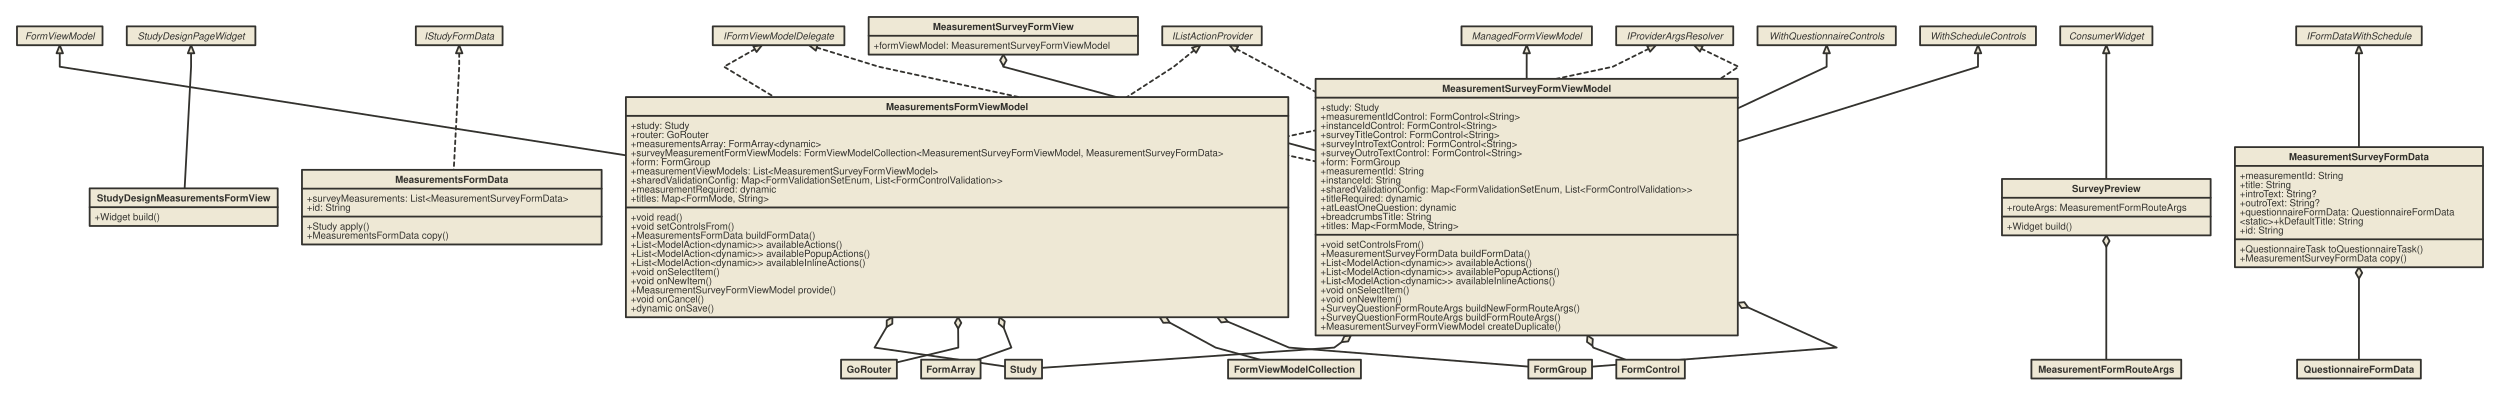
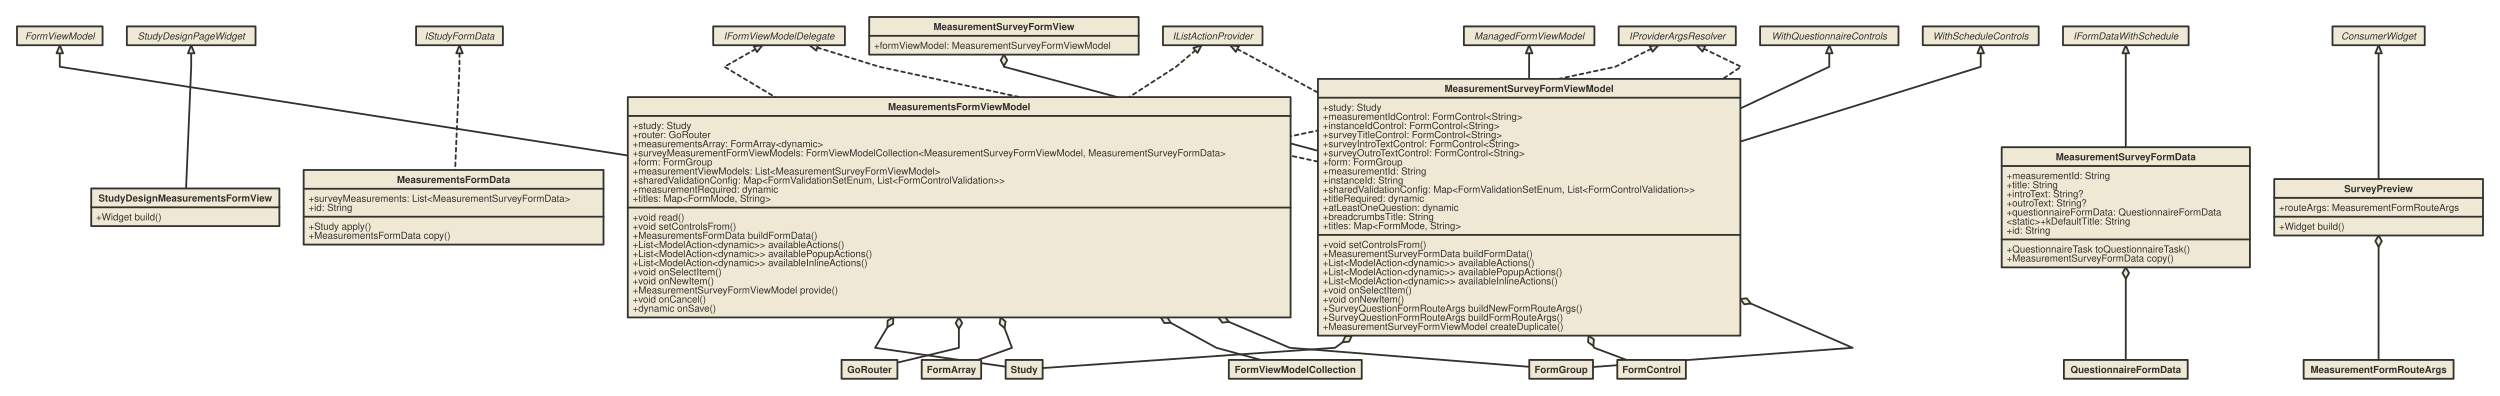
- <svg xmlns="http://www.w3.org/2000/svg" version="1.1" baseProfile="full" width="4121.3" height="652.0" viewbox="0 0 4121.25 652">
+ <svg xmlns="http://www.w3.org/2000/svg" version="1.1" baseProfile="full" width="4118.8" height="652.0" viewbox="0 0 4118.75 652">
  <g stroke-width="1.0" text-align="left" font="12pt Helvetica, Arial, sans-serif" font-size="12pt" font-family="Helvetica" font-weight="bold" font-style="normal">
    <g font-family="Helvetica" font-size="12pt" font-weight="bold" font-style="normal" stroke-width="3.0" stroke-linejoin="round" stroke-linecap="round" stroke="#33322E">
      <g stroke="transparent" fill="transparent">
-         <rect x="0.0" y="0.0" height="652.0" width="4121.3" stroke="none" />
+         <rect x="0.0" y="0.0" height="652.0" width="4118.8" stroke="none" />
      </g>
      <g transform="translate(8, 8)" fill="#33322E">
        <g transform="translate(20, 20)" fill="#eee8d5" font-family="Helvetica" font-size="12pt" font-weight="normal" font-style="normal">
-           <path d="M1433.7 511.1 L1413.75 545 L1628.75 576.09 L1628.8 576.1 " fill="none" />
-           <g fill="#eee8d5">
-             <path d="M1443.0 505.7 L1433.7 511.1 L1433.8 500.3 L1443.1 495.0 Z" />
-           </g>
-           <path d="M1551.5 513.7 L1551.75 545 L1450.5 569.41 L1450.5 569.4 " fill="none" />
-           <g fill="#eee8d5">
-             <path d="M1556.7 504.3 L1551.5 513.7 L1546.1 504.4 L1551.3 495.0 Z" />
-           </g>
-           <path d="M1626.7 512.4 L1639.25 545 L1583.053 565 L1583.1 565.0 " fill="none" />
-           <g fill="#eee8d5">
-             <path d="M1628.3 501.8 L1626.7 512.4 L1618.3 505.6 L1619.9 495.0 Z" />
-           </g>
-           <path d="M1900.3 503.9 L1976 545 L2049.239 565 L2049.2 565.0 " fill="none" />
-           <g fill="#eee8d5">
-             <path d="M1894.7 494.8 L1900.3 503.9 L1889.6 504.1 L1883.9 495.0 Z" />
-           </g>
-           <path d="M1996.0 502.3 L2097 545 L2491.5 576.331 L2491.5 576.3 " fill="none" />
-           <g fill="#eee8d5">
-             <path d="M1989.5 493.7 L1996.0 502.3 L1985.3 503.5 L1978.8 495.0 Z" />
-           </g>
-           <path d="M70.5 59.8 L70.5 82 L1003.75 228.052 L1003.8 228.1 " fill="none" />
+           <path d="M1434.1 511.0 L1413.75 545 L1628.75 576.09 L1628.8 576.1 " fill="none" />
+           <g fill="#eee8d5">
+             <path d="M1443.4 505.7 L1434.1 511.0 L1434.3 500.3 L1443.7 495.0 Z" />
+           </g>
+           <path d="M1551.8 513.7 L1551.75 545 L1450.5 569.41 L1450.5 569.4 " fill="none" />
+           <g fill="#eee8d5">
+             <path d="M1557.2 504.3 L1551.8 513.7 L1546.5 504.3 L1551.9 495.0 Z" />
+           </g>
+           <path d="M1627.0 512.5 L1639.25 545 L1583.053 565 L1583.1 565.0 " fill="none" />
+           <g fill="#eee8d5">
+             <path d="M1628.7 501.9 L1627.0 512.5 L1618.8 505.6 L1620.5 495.0 Z" />
+           </g>
+           <path d="M1900.9 503.9 L1976 545 L2049.239 565 L2049.2 565.0 " fill="none" />
+           <g fill="#eee8d5">
+             <path d="M1895.2 494.8 L1900.9 503.9 L1890.1 504.2 L1884.5 495.0 Z" />
+           </g>
+           <path d="M1996.5 502.3 L2097 545 L2491.5 576.331 L2491.5 576.3 " fill="none" />
+           <g fill="#eee8d5">
+             <path d="M1990.0 493.7 L1996.5 502.3 L1985.8 503.6 L1979.3 495.0 Z" />
+           </g>
+           <path d="M70.5 59.8 L70.5 82 L1006.25 228.196 L1006.3 228.2 " fill="none" />
          <path d="M75.8 59.8 L70.5 59.8 L65.2 59.8 L70.5 46.5 Z" />
          <g stroke-dasharray="6 6">
-             <path d="M1216.5 53.1 L1165.5 82 L1248.491 132 L1248.5 132.0 " fill="none" />
+             <path d="M1216.5 53.1 L1165.5 82 L1249.031 132 L1249.0 132.0 " fill="none" />
          </g>
          <path d="M1219.2 57.7 L1216.5 53.1 L1213.9 48.4 L1228.1 46.5 Z" />
          <g stroke-dasharray="6 6">
-             <path d="M1940.5 54.9 L1907 82 L1829.84 132 L1829.8 132.0 " fill="none" />
-           </g>
-           <path d="M1943.8 59.0 L1940.5 54.9 L1937.1 50.7 L1950.9 46.5 Z" />
-           <g stroke-dasharray="6 6">
-             <path d="M2689.8 52.5 L2630.75 82 L2095.75 196.572 L2095.8 196.6 " fill="none" />
-           </g>
-           <path d="M2692.2 57.2 L2689.8 52.5 L2687.4 47.7 L2701.8 46.5 Z" />
-           <path d="M287.0 59.8 L287 82 L276.39 282.5 L276.4 282.5 " fill="none" />
+             <path d="M1941.4 55.1 L1909.5 82 L1832.34 132 L1832.3 132.0 " fill="none" />
+           </g>
+           <path d="M1944.9 59.2 L1941.4 55.1 L1938.0 51.0 L1951.6 46.5 Z" />
+           <g stroke-dasharray="6 6">
+             <path d="M2692.3 52.5 L2633.25 82 L2098.25 196.572 L2098.3 196.6 " fill="none" />
+           </g>
+           <path d="M2694.7 57.2 L2692.3 52.5 L2689.9 47.7 L2704.3 46.5 Z" />
+           <path d="M287.0 59.8 L287 82 L278.556 282.5 L278.6 282.5 " fill="none" />
          <path d="M292.3 59.8 L287.0 59.8 L281.7 59.8 L287.0 46.5 Z" />
          <g stroke-dasharray="6 6">
-             <path d="M729.0 59.8 L729 82 L720.004 252 L720.0 252.0 " fill="none" />
+             <path d="M729.0 59.8 L729 82 L721.84 252 L721.8 252.0 " fill="none" />
          </g>
          <path d="M734.3 59.8 L729.0 59.8 L723.7 59.8 L729.0 46.5 Z" />
-           <path d="M1626.0 80.7 L1626 82 L2140.75 220.122 L2140.8 220.1 " fill="none" />
+           <path d="M1626.0 80.7 L1626 82 L2143.25 220.392 L2143.3 220.4 " fill="none" />
          <g fill="#eee8d5">
            <path d="M1631.3 71.3 L1626.0 80.7 L1620.7 71.3 L1626.0 62.0 Z" />
          </g>
-           <path d="M2183.8 536.0 L2171.5 545 L1689.75 578.386 L1689.8 578.4 " fill="none" />
-           <g fill="#eee8d5">
-             <path d="M2194.5 534.8 L2183.8 536.0 L2188.2 526.2 L2198.9 525.0 Z" />
-           </g>
-           <path d="M2597.0 541.9 L2598.5 545 L2651.739 565 L2651.7 565.0 " fill="none" />
-           <g fill="#eee8d5">
-             <path d="M2597.8 531.1 L2597.0 541.9 L2588.2 535.7 L2589.0 525.0 Z" />
-           </g>
-           <path d="M2853.8 478.9 L2999.75 545 L2596.5 576.411 L2596.5 576.4 " fill="none" />
-           <g fill="#eee8d5">
-             <path d="M2847.5 470.1 L2853.8 478.9 L2843.1 479.9 L2836.8 471.2 Z" />
-           </g>
-           <path d="M2488.8 59.8 L2488.75 82 L2488.75 102 L2488.8 102.0 " fill="none" />
-           <path d="M2494.1 59.8 L2488.8 59.8 L2483.4 59.8 L2488.8 46.5 Z" />
-           <path d="M2983.3 59.8 L2983.25 82 L2836.75 150.584 L2836.8 150.6 " fill="none" />
-           <path d="M2988.6 59.8 L2983.3 59.8 L2977.9 59.8 L2983.3 46.5 Z" />
-           <path d="M3232.8 59.8 L3232.75 82 L2836.75 205.218 L2836.8 205.2 " fill="none" />
-           <path d="M3238.1 59.8 L3232.8 59.8 L3227.4 59.8 L3232.8 46.5 Z" />
-           <g stroke-dasharray="6 6">
-             <path d="M1318.5 50.4 L1420.75 82 L2140.75 238.067 L2140.8 238.1 " fill="none" />
+           <path d="M3474.3 431.2 L3474.25 545 L3474.25 565 L3474.3 565.0 " fill="none" />
+           <g fill="#eee8d5">
+             <path d="M3479.6 421.8 L3474.3 431.2 L3468.9 421.8 L3474.3 412.5 Z" />
+           </g>
+           <path d="M3474.3 59.8 L3474.25 82 L3474.25 214.5 L3474.3 214.5 " fill="none" />
+           <path d="M3479.6 59.8 L3474.3 59.8 L3468.9 59.8 L3474.3 46.5 Z" />
+           <path d="M2184.0 535.9 L2171.5 545 L1689.75 578.386 L1689.8 578.4 " fill="none" />
+           <g fill="#eee8d5">
+             <path d="M2194.7 534.8 L2184.0 535.9 L2188.4 526.2 L2199.1 525.0 Z" />
+           </g>
+           <path d="M2597.1 541.9 L2598.5 545 L2651.739 565 L2651.7 565.0 " fill="none" />
+           <g fill="#eee8d5">
+             <path d="M2598.0 531.2 L2597.1 541.9 L2588.3 535.7 L2589.2 525.0 Z" />
+           </g>
+           <path d="M2856.4 472.1 L3024.25 545 L2596.5 576.619 L2596.5 576.6 " fill="none" />
+           <g fill="#eee8d5">
+             <path d="M2849.9 463.5 L2856.4 472.1 L2845.7 473.3 L2839.3 464.6 Z" />
+           </g>
+           <path d="M2491.3 59.8 L2491.25 82 L2491.25 102 L2491.3 102.0 " fill="none" />
+           <path d="M2496.6 59.8 L2491.3 59.8 L2485.9 59.8 L2491.3 46.5 Z" />
+           <path d="M2985.8 59.8 L2985.75 82 L2839.25 150.584 L2839.3 150.6 " fill="none" />
+           <path d="M2991.1 59.8 L2985.8 59.8 L2980.4 59.8 L2985.8 46.5 Z" />
+           <path d="M3235.3 59.8 L3235.25 82 L2839.25 205.218 L2839.3 205.2 " fill="none" />
+           <path d="M3240.6 59.8 L3235.3 59.8 L3229.9 59.8 L3235.3 46.5 Z" />
+           <g stroke-dasharray="6 6">
+             <path d="M1318.5 50.4 L1420.75 82 L2143.25 238.244 L2143.3 238.2 " fill="none" />
          </g>
          <path d="M1320.0 45.3 L1318.5 50.4 L1316.9 55.5 L1305.7 46.5 Z" />
          <g stroke-dasharray="6 6">
-             <path d="M2010.5 52.8 L2064.75 82 L2140.75 123.495 L2140.8 123.5 " fill="none" />
+             <path d="M2010.5 52.8 L2064.75 82 L2143.25 124.609 L2143.3 124.6 " fill="none" />
          </g>
          <path d="M2013.1 48.1 L2010.5 52.8 L2008.0 57.5 L1998.8 46.5 Z" />
          <g stroke-dasharray="6 6">
-             <path d="M2776.7 52.3 L2838 82 L2807.827 102 L2807.8 102.0 " fill="none" />
-           </g>
-           <path d="M2779.1 47.5 L2776.7 52.3 L2774.4 57.1 L2764.7 46.5 Z" />
-           <path d="M3444.3 378.7 L3444.25 545 L3444.25 565 L3444.3 565.0 " fill="none" />
-           <g fill="#eee8d5">
-             <path d="M3449.6 369.3 L3444.3 378.7 L3438.9 369.3 L3444.3 360.0 Z" />
-           </g>
-           <path d="M3444.3 59.8 L3444.25 82 L3444.25 267 L3444.3 267.0 " fill="none" />
-           <path d="M3449.6 59.8 L3444.3 59.8 L3438.9 59.8 L3444.3 46.5 Z" />
-           <path d="M3860.8 431.2 L3860.75 545 L3860.75 565 L3860.8 565.0 " fill="none" />
-           <g fill="#eee8d5">
-             <path d="M3866.1 421.8 L3860.8 431.2 L3855.4 421.8 L3860.8 412.5 Z" />
-           </g>
-           <path d="M3860.8 59.8 L3860.75 82 L3860.75 214.5 L3860.8 214.5 " fill="none" />
-           <path d="M3866.1 59.8 L3860.8 59.8 L3855.4 59.8 L3860.8 46.5 Z" />
+             <path d="M2779.2 52.3 L2840.5 82 L2810.327 102 L2810.3 102.0 " fill="none" />
+           </g>
+           <path d="M2781.6 47.5 L2779.2 52.3 L2776.9 57.1 L2767.2 46.5 Z" />
+           <path d="M3890.8 378.7 L3890.75 545 L3890.75 565 L3890.8 565.0 " fill="none" />
+           <g fill="#eee8d5">
+             <path d="M3896.1 369.3 L3890.8 378.7 L3885.4 369.3 L3890.8 360.0 Z" />
+           </g>
+           <path d="M3890.8 59.8 L3890.75 82 L3890.75 267 L3890.8 267.0 " fill="none" />
+           <path d="M3896.1 59.8 L3890.8 59.8 L3885.4 59.8 L3890.8 46.5 Z" />
          <g data-name="MeasurementsFormViewModel">
            <g fill="#eee8d5" stroke="#33322E" data-name="MeasurementsFormViewModel">
-               <rect x="1003.8" y="132.0" height="363.0" width="1092.0" data-name="MeasurementsFormViewModel" />
-               <path d="M1003.8 163.0 L2095.8 163.0" fill="none" data-name="MeasurementsFormViewModel" />
-               <path d="M1003.8 314.0 L2095.8 314.0" fill="none" data-name="MeasurementsFormViewModel" />
-             </g>
-             <g transform="translate(1003.75, 132)" font-family="Helvetica" font-size="12pt" font-weight="bold" font-style="normal" data-name="MeasurementsFormViewModel">
+               <rect x="1006.3" y="132.0" height="363.0" width="1092.0" data-name="MeasurementsFormViewModel" />
+               <path d="M1006.3 163.0 L2098.3 163.0" fill="none" data-name="MeasurementsFormViewModel" />
+               <path d="M1006.3 314.0 L2098.3 314.0" fill="none" data-name="MeasurementsFormViewModel" />
+             </g>
+             <g transform="translate(1006.25, 132)" font-family="Helvetica" font-size="12pt" font-weight="bold" font-style="normal" data-name="MeasurementsFormViewModel">
              <g transform="translate(8, 8)" fill="#33322E" text-align="center" data-name="MeasurementsFormViewModel">
                <text x="538.0" y="13.5" stroke="none" text-anchor="middle" data-name="MeasurementsFormViewModel">MeasurementsFormViewModel</text>
              </g>
            </g>
-             <g transform="translate(1003.75, 163)" font-family="Helvetica" font-size="12pt" font-weight="normal" font-style="normal" data-name="MeasurementsFormViewModel">
+             <g transform="translate(1006.25, 163)" font-family="Helvetica" font-size="12pt" font-weight="normal" font-style="normal" data-name="MeasurementsFormViewModel">
              <g transform="translate(8, 8)" fill="#33322E" text-align="left" data-name="MeasurementsFormViewModel">
                <text x="0.0" y="13.5" stroke="none" data-name="MeasurementsFormViewModel">+study: Study</text>
                <text x="0.0" y="28.5" stroke="none" data-name="MeasurementsFormViewModel">+router: GoRouter</text>
                <text x="0.0" y="43.5" stroke="none" data-name="MeasurementsFormViewModel">+measurementsArray: FormArray&lt;dynamic&gt;</text>
                <text x="0.0" y="58.5" stroke="none" data-name="MeasurementsFormViewModel">+surveyMeasurementFormViewModels: FormViewModelCollection&lt;MeasurementSurveyFormViewModel, MeasurementSurveyFormData&gt;</text>
                <text x="0.0" y="73.5" stroke="none" data-name="MeasurementsFormViewModel">+form: FormGroup</text>
                <text x="0.0" y="88.5" stroke="none" data-name="MeasurementsFormViewModel">+measurementViewModels: List&lt;MeasurementSurveyFormViewModel&gt;</text>
                <text x="0.0" y="103.5" stroke="none" data-name="MeasurementsFormViewModel">+sharedValidationConfig: Map&lt;FormValidationSetEnum, List&lt;FormControlValidation&gt;&gt;</text>
                <text x="0.0" y="118.5" stroke="none" data-name="MeasurementsFormViewModel">+measurementRequired: dynamic</text>
                <text x="0.0" y="133.5" stroke="none" data-name="MeasurementsFormViewModel">+titles: Map&lt;FormMode, String&gt;</text>
              </g>
            </g>
-             <g transform="translate(1003.75, 314)" font-family="Helvetica" font-size="12pt" font-weight="normal" font-style="normal" data-name="MeasurementsFormViewModel">
+             <g transform="translate(1006.25, 314)" font-family="Helvetica" font-size="12pt" font-weight="normal" font-style="normal" data-name="MeasurementsFormViewModel">
              <g transform="translate(8, 8)" fill="#33322E" text-align="left" data-name="MeasurementsFormViewModel">
                <text x="0.0" y="13.5" stroke="none" data-name="MeasurementsFormViewModel">+void read()</text>
                <text x="0.0" y="28.5" stroke="none" data-name="MeasurementsFormViewModel">+void setControlsFrom()</text>
                <text x="0.0" y="43.5" stroke="none" data-name="MeasurementsFormViewModel">+MeasurementsFormData buildFormData()</text>
                <text x="0.0" y="58.5" stroke="none" data-name="MeasurementsFormViewModel">+List&lt;ModelAction&lt;dynamic&gt;&gt; availableActions()</text>
                <text x="0.0" y="73.5" stroke="none" data-name="MeasurementsFormViewModel">+List&lt;ModelAction&lt;dynamic&gt;&gt; availablePopupActions()</text>
                <text x="0.0" y="88.5" stroke="none" data-name="MeasurementsFormViewModel">+List&lt;ModelAction&lt;dynamic&gt;&gt; availableInlineActions()</text>
                <text x="0.0" y="103.5" stroke="none" data-name="MeasurementsFormViewModel">+void onSelectItem()</text>
                <text x="0.0" y="118.5" stroke="none" data-name="MeasurementsFormViewModel">+void onNewItem()</text>
                <text x="0.0" y="133.5" stroke="none" data-name="MeasurementsFormViewModel">+MeasurementSurveyFormViewModel provide()</text>
                <text x="0.0" y="148.5" stroke="none" data-name="MeasurementsFormViewModel">+void onCancel()</text>
                <text x="0.0" y="163.5" stroke="none" data-name="MeasurementsFormViewModel">+dynamic onSave()</text>
              </g>
            </g>
          </g>
          <g data-name="Study">
            <g fill="#eee8d5" stroke="#33322E" data-name="Study">
              <rect x="1628.8" y="565.0" height="31.0" width="61.0" data-name="Study" />
            </g>
            <g transform="translate(1628.75, 565)" font-family="Helvetica" font-size="12pt" font-weight="bold" font-style="normal" data-name="Study">
              <g transform="translate(8, 8)" fill="#33322E" text-align="center" data-name="Study">
                <text x="22.5" y="13.5" stroke="none" text-anchor="middle" data-name="Study">Study</text>
              </g>
            </g>
          </g>
          <g data-name="GoRouter">
            <g fill="#eee8d5" stroke="#33322E" data-name="GoRouter">
              <rect x="1358.5" y="565.0" height="31.0" width="92.0" data-name="GoRouter" />
            </g>
            <g transform="translate(1358.5, 565)" font-family="Helvetica" font-size="12pt" font-weight="bold" font-style="normal" data-name="GoRouter">
              <g transform="translate(8, 8)" fill="#33322E" text-align="center" data-name="GoRouter">
                <text x="38.0" y="13.5" stroke="none" text-anchor="middle" data-name="GoRouter">GoRouter</text>
              </g>
            </g>
          </g>
          <g data-name="FormArray">
            <g fill="#eee8d5" stroke="#33322E" data-name="FormArray">
              <rect x="1490.5" y="565.0" height="31.0" width="98.0" data-name="FormArray" />
            </g>
            <g transform="translate(1490.5, 565)" font-family="Helvetica" font-size="12pt" font-weight="bold" font-style="normal" data-name="FormArray">
              <g transform="translate(8, 8)" fill="#33322E" text-align="center" data-name="FormArray">
                <text x="41.0" y="13.5" stroke="none" text-anchor="middle" data-name="FormArray">FormArray</text>
              </g>
            </g>
          </g>
          <g data-name="FormViewModelCollection">
            <g fill="#eee8d5" stroke="#33322E" data-name="FormViewModelCollection">
              <rect x="1996.5" y="565.0" height="31.0" width="219.0" data-name="FormViewModelCollection" />
            </g>
            <g transform="translate(1996.5, 565)" font-family="Helvetica" font-size="12pt" font-weight="bold" font-style="normal" data-name="FormViewModelCollection">
              <g transform="translate(8, 8)" fill="#33322E" text-align="center" data-name="FormViewModelCollection">
                <text x="101.5" y="13.5" stroke="none" text-anchor="middle" data-name="FormViewModelCollection">FormViewModelCollection</text>
              </g>
            </g>
          </g>
          <g data-name="FormGroup">
            <g fill="#eee8d5" stroke="#33322E" data-name="FormGroup">
              <rect x="2491.5" y="565.0" height="31.0" width="105.0" data-name="FormGroup" />
            </g>
            <g transform="translate(2491.5, 565)" font-family="Helvetica" font-size="12pt" font-weight="bold" font-style="normal" data-name="FormGroup">
              <g transform="translate(8, 8)" fill="#33322E" text-align="center" data-name="FormGroup">
                <text x="44.5" y="13.5" stroke="none" text-anchor="middle" data-name="FormGroup">FormGroup</text>
              </g>
            </g>
          </g>
          <g data-name="FormViewModel">
            <g fill="#eee8d5" stroke="#33322E" data-name="FormViewModel">
              <rect x="0.0" y="15.5" height="31.0" width="141.0" data-name="FormViewModel" />
            </g>
            <g transform="translate(0, 15.5)" font-family="Helvetica" font-size="12pt" font-weight="normal" font-style="italic" data-name="FormViewModel">
              <g transform="translate(8, 8)" fill="#33322E" text-align="center" data-name="FormViewModel">
                <text x="62.5" y="13.5" stroke="none" text-anchor="middle" data-name="FormViewModel">FormViewModel</text>
              </g>
            </g>
          </g>
          <g data-name="IFormViewModelDelegate">
            <g fill="#eee8d5" stroke="#33322E" data-name="IFormViewModelDelegate">
              <rect x="1147.0" y="15.5" height="31.0" width="217.0" data-name="IFormViewModelDelegate" />
            </g>
            <g transform="translate(1147, 15.5)" font-family="Helvetica" font-size="12pt" font-weight="normal" font-style="italic" data-name="IFormViewModelDelegate">
              <g transform="translate(8, 8)" fill="#33322E" text-align="center" data-name="IFormViewModelDelegate">
                <text x="100.5" y="13.5" stroke="none" text-anchor="middle" data-name="IFormViewModelDelegate">IFormViewModelDelegate</text>
              </g>
            </g>
          </g>
          <g data-name="IListActionProvider">
            <g fill="#eee8d5" stroke="#33322E" data-name="IListActionProvider">
              <rect x="1888.0" y="15.5" height="31.0" width="164.0" data-name="IListActionProvider" />
            </g>
            <g transform="translate(1888, 15.5)" font-family="Helvetica" font-size="12pt" font-weight="normal" font-style="italic" data-name="IListActionProvider">
              <g transform="translate(8, 8)" fill="#33322E" text-align="center" data-name="IListActionProvider">
                <text x="74.0" y="13.5" stroke="none" text-anchor="middle" data-name="IListActionProvider">IListActionProvider</text>
              </g>
            </g>
          </g>
          <g data-name="IProviderArgsResolver">
            <g fill="#eee8d5" stroke="#33322E" data-name="IProviderArgsResolver">
-               <rect x="2636.3" y="15.5" height="31.0" width="193.0" data-name="IProviderArgsResolver" />
-             </g>
-             <g transform="translate(2636.25, 15.5)" font-family="Helvetica" font-size="12pt" font-weight="normal" font-style="italic" data-name="IProviderArgsResolver">
+               <rect x="2638.8" y="15.5" height="31.0" width="193.0" data-name="IProviderArgsResolver" />
+             </g>
+             <g transform="translate(2638.75, 15.5)" font-family="Helvetica" font-size="12pt" font-weight="normal" font-style="italic" data-name="IProviderArgsResolver">
              <g transform="translate(8, 8)" fill="#33322E" text-align="center" data-name="IProviderArgsResolver">
                <text x="88.5" y="13.5" stroke="none" text-anchor="middle" data-name="IProviderArgsResolver">IProviderArgsResolver</text>
              </g>
            </g>
          </g>
          <g data-name="StudyDesignMeasurementsFormView">
            <g fill="#eee8d5" stroke="#33322E" data-name="StudyDesignMeasurementsFormView">
-               <rect x="119.8" y="282.5" height="62.0" width="310.0" data-name="StudyDesignMeasurementsFormView" />
-               <path d="M119.8 313.5 L429.8 313.5" fill="none" data-name="StudyDesignMeasurementsFormView" />
-             </g>
-             <g transform="translate(119.75, 282.5)" font-family="Helvetica" font-size="12pt" font-weight="bold" font-style="normal" data-name="StudyDesignMeasurementsFormView">
+               <rect x="122.3" y="282.5" height="62.0" width="310.0" data-name="StudyDesignMeasurementsFormView" />
+               <path d="M122.3 313.5 L432.3 313.5" fill="none" data-name="StudyDesignMeasurementsFormView" />
+             </g>
+             <g transform="translate(122.25, 282.5)" font-family="Helvetica" font-size="12pt" font-weight="bold" font-style="normal" data-name="StudyDesignMeasurementsFormView">
              <g transform="translate(8, 8)" fill="#33322E" text-align="center" data-name="StudyDesignMeasurementsFormView">
                <text x="147.0" y="13.5" stroke="none" text-anchor="middle" data-name="StudyDesignMeasurementsFormView">StudyDesignMeasurementsFormView</text>
              </g>
            </g>
-             <g transform="translate(119.75, 313.5)" font-family="Helvetica" font-size="12pt" font-weight="normal" font-style="normal" data-name="StudyDesignMeasurementsFormView">
+             <g transform="translate(122.25, 313.5)" font-family="Helvetica" font-size="12pt" font-weight="normal" font-style="normal" data-name="StudyDesignMeasurementsFormView">
              <g transform="translate(8, 8)" fill="#33322E" text-align="left" data-name="StudyDesignMeasurementsFormView">
                <text x="0.0" y="13.5" stroke="none" data-name="StudyDesignMeasurementsFormView">+Widget build()</text>
              </g>
            </g>
          </g>
          <g data-name="StudyDesignPageWidget">
            <g fill="#eee8d5" stroke="#33322E" data-name="StudyDesignPageWidget">
              <rect x="181.0" y="15.5" height="31.0" width="212.0" data-name="StudyDesignPageWidget" />
            </g>
            <g transform="translate(181, 15.5)" font-family="Helvetica" font-size="12pt" font-weight="normal" font-style="italic" data-name="StudyDesignPageWidget">
              <g transform="translate(8, 8)" fill="#33322E" text-align="center" data-name="StudyDesignPageWidget">
                <text x="98.0" y="13.5" stroke="none" text-anchor="middle" data-name="StudyDesignPageWidget">StudyDesignPageWidget</text>
              </g>
            </g>
          </g>
          <g data-name="MeasurementsFormData">
            <g fill="#eee8d5" stroke="#33322E" data-name="MeasurementsFormData">
-               <rect x="469.8" y="252.0" height="123.0" width="494.0" data-name="MeasurementsFormData" />
-               <path d="M469.8 283.0 L963.8 283.0" fill="none" data-name="MeasurementsFormData" />
-               <path d="M469.8 329.0 L963.8 329.0" fill="none" data-name="MeasurementsFormData" />
-             </g>
-             <g transform="translate(469.75, 252)" font-family="Helvetica" font-size="12pt" font-weight="bold" font-style="normal" data-name="MeasurementsFormData">
+               <rect x="472.3" y="252.0" height="123.0" width="494.0" data-name="MeasurementsFormData" />
+               <path d="M472.3 283.0 L966.3 283.0" fill="none" data-name="MeasurementsFormData" />
+               <path d="M472.3 329.0 L966.3 329.0" fill="none" data-name="MeasurementsFormData" />
+             </g>
+             <g transform="translate(472.25, 252)" font-family="Helvetica" font-size="12pt" font-weight="bold" font-style="normal" data-name="MeasurementsFormData">
              <g transform="translate(8, 8)" fill="#33322E" text-align="center" data-name="MeasurementsFormData">
                <text x="239.0" y="13.5" stroke="none" text-anchor="middle" data-name="MeasurementsFormData">MeasurementsFormData</text>
              </g>
            </g>
-             <g transform="translate(469.75, 283)" font-family="Helvetica" font-size="12pt" font-weight="normal" font-style="normal" data-name="MeasurementsFormData">
+             <g transform="translate(472.25, 283)" font-family="Helvetica" font-size="12pt" font-weight="normal" font-style="normal" data-name="MeasurementsFormData">
              <g transform="translate(8, 8)" fill="#33322E" text-align="left" data-name="MeasurementsFormData">
                <text x="0.0" y="13.5" stroke="none" data-name="MeasurementsFormData">+surveyMeasurements: List&lt;MeasurementSurveyFormData&gt;</text>
                <text x="0.0" y="28.5" stroke="none" data-name="MeasurementsFormData">+id: String</text>
              </g>
            </g>
-             <g transform="translate(469.75, 329)" font-family="Helvetica" font-size="12pt" font-weight="normal" font-style="normal" data-name="MeasurementsFormData">
+             <g transform="translate(472.25, 329)" font-family="Helvetica" font-size="12pt" font-weight="normal" font-style="normal" data-name="MeasurementsFormData">
              <g transform="translate(8, 8)" fill="#33322E" text-align="left" data-name="MeasurementsFormData">
                <text x="0.0" y="13.5" stroke="none" data-name="MeasurementsFormData">+Study apply()</text>
                <text x="0.0" y="28.5" stroke="none" data-name="MeasurementsFormData">+MeasurementsFormData copy()</text>
              </g>
            </g>
          </g>
          <g data-name="IStudyFormData">
            <g fill="#eee8d5" stroke="#33322E" data-name="IStudyFormData">
              <rect x="657.5" y="15.5" height="31.0" width="143.0" data-name="IStudyFormData" />
            </g>
            <g transform="translate(657.5, 15.5)" font-family="Helvetica" font-size="12pt" font-weight="normal" font-style="italic" data-name="IStudyFormData">
              <g transform="translate(8, 8)" fill="#33322E" text-align="center" data-name="IStudyFormData">
                <text x="63.5" y="13.5" stroke="none" text-anchor="middle" data-name="IStudyFormData">IStudyFormData</text>
              </g>
            </g>
          </g>
          <g data-name="MeasurementSurveyFormView">
            <g fill="#eee8d5" stroke="#33322E" data-name="MeasurementSurveyFormView">
              <rect x="1404.0" y="0.0" height="62.0" width="444.0" data-name="MeasurementSurveyFormView" />
              <path d="M1404.0 31.0 L1848.0 31.0" fill="none" data-name="MeasurementSurveyFormView" />
            </g>
            <g transform="translate(1404, 0)" font-family="Helvetica" font-size="12pt" font-weight="bold" font-style="normal" data-name="MeasurementSurveyFormView">
              <g transform="translate(8, 8)" fill="#33322E" text-align="center" data-name="MeasurementSurveyFormView">
                <text x="214.0" y="13.5" stroke="none" text-anchor="middle" data-name="MeasurementSurveyFormView">MeasurementSurveyFormView</text>
              </g>
            </g>
            <g transform="translate(1404, 31)" font-family="Helvetica" font-size="12pt" font-weight="normal" font-style="normal" data-name="MeasurementSurveyFormView">
              <g transform="translate(8, 8)" fill="#33322E" text-align="left" data-name="MeasurementSurveyFormView">
                <text x="0.0" y="13.5" stroke="none" data-name="MeasurementSurveyFormView">+formViewModel: MeasurementSurveyFormViewModel</text>
              </g>
            </g>
          </g>
          <g data-name="MeasurementSurveyFormViewModel">
            <g fill="#eee8d5" stroke="#33322E" data-name="MeasurementSurveyFormViewModel">
-               <rect x="2140.8" y="102.0" height="423.0" width="696.0" data-name="MeasurementSurveyFormViewModel" />
-               <path d="M2140.8 133.0 L2836.8 133.0" fill="none" data-name="MeasurementSurveyFormViewModel" />
-               <path d="M2140.8 359.0 L2836.8 359.0" fill="none" data-name="MeasurementSurveyFormViewModel" />
-             </g>
-             <g transform="translate(2140.75, 102)" font-family="Helvetica" font-size="12pt" font-weight="bold" font-style="normal" data-name="MeasurementSurveyFormViewModel">
+               <rect x="2143.3" y="102.0" height="423.0" width="696.0" data-name="MeasurementSurveyFormViewModel" />
+               <path d="M2143.3 133.0 L2839.3 133.0" fill="none" data-name="MeasurementSurveyFormViewModel" />
+               <path d="M2143.3 359.0 L2839.3 359.0" fill="none" data-name="MeasurementSurveyFormViewModel" />
+             </g>
+             <g transform="translate(2143.25, 102)" font-family="Helvetica" font-size="12pt" font-weight="bold" font-style="normal" data-name="MeasurementSurveyFormViewModel">
              <g transform="translate(8, 8)" fill="#33322E" text-align="center" data-name="MeasurementSurveyFormViewModel">
                <text x="340.0" y="13.5" stroke="none" text-anchor="middle" data-name="MeasurementSurveyFormViewModel">MeasurementSurveyFormViewModel</text>
              </g>
            </g>
-             <g transform="translate(2140.75, 133)" font-family="Helvetica" font-size="12pt" font-weight="normal" font-style="normal" data-name="MeasurementSurveyFormViewModel">
+             <g transform="translate(2143.25, 133)" font-family="Helvetica" font-size="12pt" font-weight="normal" font-style="normal" data-name="MeasurementSurveyFormViewModel">
              <g transform="translate(8, 8)" fill="#33322E" text-align="left" data-name="MeasurementSurveyFormViewModel">
                <text x="0.0" y="13.5" stroke="none" data-name="MeasurementSurveyFormViewModel">+study: Study</text>
                <text x="0.0" y="28.5" stroke="none" data-name="MeasurementSurveyFormViewModel">+measurementIdControl: FormControl&lt;String&gt;</text>
                <text x="0.0" y="43.5" stroke="none" data-name="MeasurementSurveyFormViewModel">+instanceIdControl: FormControl&lt;String&gt;</text>
                <text x="0.0" y="58.5" stroke="none" data-name="MeasurementSurveyFormViewModel">+surveyTitleControl: FormControl&lt;String&gt;</text>
                <text x="0.0" y="73.5" stroke="none" data-name="MeasurementSurveyFormViewModel">+surveyIntroTextControl: FormControl&lt;String&gt;</text>
                <text x="0.0" y="88.5" stroke="none" data-name="MeasurementSurveyFormViewModel">+surveyOutroTextControl: FormControl&lt;String&gt;</text>
                <text x="0.0" y="103.5" stroke="none" data-name="MeasurementSurveyFormViewModel">+form: FormGroup</text>
                <text x="0.0" y="118.5" stroke="none" data-name="MeasurementSurveyFormViewModel">+measurementId: String</text>
                <text x="0.0" y="133.5" stroke="none" data-name="MeasurementSurveyFormViewModel">+instanceId: String</text>
                <text x="0.0" y="148.5" stroke="none" data-name="MeasurementSurveyFormViewModel">+sharedValidationConfig: Map&lt;FormValidationSetEnum, List&lt;FormControlValidation&gt;&gt;</text>
                <text x="0.0" y="163.5" stroke="none" data-name="MeasurementSurveyFormViewModel">+titleRequired: dynamic</text>
                <text x="0.0" y="178.5" stroke="none" data-name="MeasurementSurveyFormViewModel">+atLeastOneQuestion: dynamic</text>
                <text x="0.0" y="193.5" stroke="none" data-name="MeasurementSurveyFormViewModel">+breadcrumbsTitle: String</text>
                <text x="0.0" y="208.5" stroke="none" data-name="MeasurementSurveyFormViewModel">+titles: Map&lt;FormMode, String&gt;</text>
              </g>
            </g>
-             <g transform="translate(2140.75, 359)" font-family="Helvetica" font-size="12pt" font-weight="normal" font-style="normal" data-name="MeasurementSurveyFormViewModel">
+             <g transform="translate(2143.25, 359)" font-family="Helvetica" font-size="12pt" font-weight="normal" font-style="normal" data-name="MeasurementSurveyFormViewModel">
              <g transform="translate(8, 8)" fill="#33322E" text-align="left" data-name="MeasurementSurveyFormViewModel">
                <text x="0.0" y="13.5" stroke="none" data-name="MeasurementSurveyFormViewModel">+void setControlsFrom()</text>
                <text x="0.0" y="28.5" stroke="none" data-name="MeasurementSurveyFormViewModel">+MeasurementSurveyFormData buildFormData()</text>
                <text x="0.0" y="43.5" stroke="none" data-name="MeasurementSurveyFormViewModel">+List&lt;ModelAction&lt;dynamic&gt;&gt; availableActions()</text>
                <text x="0.0" y="58.5" stroke="none" data-name="MeasurementSurveyFormViewModel">+List&lt;ModelAction&lt;dynamic&gt;&gt; availablePopupActions()</text>
                <text x="0.0" y="73.5" stroke="none" data-name="MeasurementSurveyFormViewModel">+List&lt;ModelAction&lt;dynamic&gt;&gt; availableInlineActions()</text>
                <text x="0.0" y="88.5" stroke="none" data-name="MeasurementSurveyFormViewModel">+void onSelectItem()</text>
                <text x="0.0" y="103.5" stroke="none" data-name="MeasurementSurveyFormViewModel">+void onNewItem()</text>
                <text x="0.0" y="118.5" stroke="none" data-name="MeasurementSurveyFormViewModel">+SurveyQuestionFormRouteArgs buildNewFormRouteArgs()</text>
                <text x="0.0" y="133.5" stroke="none" data-name="MeasurementSurveyFormViewModel">+SurveyQuestionFormRouteArgs buildFormRouteArgs()</text>
                <text x="0.0" y="148.5" stroke="none" data-name="MeasurementSurveyFormViewModel">+MeasurementSurveyFormViewModel createDuplicate()</text>
              </g>
            </g>
          </g>
-           <g data-name="FormControl">
-             <g fill="#eee8d5" stroke="#33322E" data-name="FormControl">
-               <rect x="2636.5" y="565.0" height="31.0" width="113.0" data-name="FormControl" />
-             </g>
-             <g transform="translate(2636.5, 565)" font-family="Helvetica" font-size="12pt" font-weight="bold" font-style="normal" data-name="FormControl">
-               <g transform="translate(8, 8)" fill="#33322E" text-align="center" data-name="FormControl">
-                 <text x="48.5" y="13.5" stroke="none" text-anchor="middle" data-name="FormControl">FormControl</text>
-               </g>
-             </g>
-           </g>
-           <g data-name="ManagedFormViewModel">
-             <g fill="#eee8d5" stroke="#33322E" data-name="ManagedFormViewModel">
-               <rect x="2381.3" y="15.5" height="31.0" width="215.0" data-name="ManagedFormViewModel" />
-             </g>
-             <g transform="translate(2381.25, 15.5)" font-family="Helvetica" font-size="12pt" font-weight="normal" font-style="italic" data-name="ManagedFormViewModel">
-               <g transform="translate(8, 8)" fill="#33322E" text-align="center" data-name="ManagedFormViewModel">
-                 <text x="99.5" y="13.5" stroke="none" text-anchor="middle" data-name="ManagedFormViewModel">ManagedFormViewModel</text>
-               </g>
-             </g>
-           </g>
-           <g data-name="WithQuestionnaireControls">
-             <g fill="#eee8d5" stroke="#33322E" data-name="WithQuestionnaireControls">
-               <rect x="2869.3" y="15.5" height="31.0" width="228.0" data-name="WithQuestionnaireControls" />
-             </g>
-             <g transform="translate(2869.25, 15.5)" font-family="Helvetica" font-size="12pt" font-weight="normal" font-style="italic" data-name="WithQuestionnaireControls">
-               <g transform="translate(8, 8)" fill="#33322E" text-align="center" data-name="WithQuestionnaireControls">
-                 <text x="106.0" y="13.5" stroke="none" text-anchor="middle" data-name="WithQuestionnaireControls">WithQuestionnaireControls</text>
-               </g>
-             </g>
-           </g>
-           <g data-name="WithScheduleControls">
-             <g fill="#eee8d5" stroke="#33322E" data-name="WithScheduleControls">
-               <rect x="3137.3" y="15.5" height="31.0" width="191.0" data-name="WithScheduleControls" />
-             </g>
-             <g transform="translate(3137.25, 15.5)" font-family="Helvetica" font-size="12pt" font-weight="normal" font-style="italic" data-name="WithScheduleControls">
-               <g transform="translate(8, 8)" fill="#33322E" text-align="center" data-name="WithScheduleControls">
-                 <text x="87.5" y="13.5" stroke="none" text-anchor="middle" data-name="WithScheduleControls">WithScheduleControls</text>
-               </g>
-             </g>
-           </g>
-           <g data-name="SurveyPreview">
-             <g fill="#eee8d5" stroke="#33322E" data-name="SurveyPreview">
-               <rect x="3272.3" y="267.0" height="93.0" width="344.0" data-name="SurveyPreview" />
-               <path d="M3272.3 298.0 L3616.3 298.0" fill="none" data-name="SurveyPreview" />
-               <path d="M3272.3 329.0 L3616.3 329.0" fill="none" data-name="SurveyPreview" />
-             </g>
-             <g transform="translate(3272.25, 267)" font-family="Helvetica" font-size="12pt" font-weight="bold" font-style="normal" data-name="SurveyPreview">
-               <g transform="translate(8, 8)" fill="#33322E" text-align="center" data-name="SurveyPreview">
-                 <text x="164.0" y="13.5" stroke="none" text-anchor="middle" data-name="SurveyPreview">SurveyPreview</text>
-               </g>
-             </g>
-             <g transform="translate(3272.25, 298)" font-family="Helvetica" font-size="12pt" font-weight="normal" font-style="normal" data-name="SurveyPreview">
-               <g transform="translate(8, 8)" fill="#33322E" text-align="left" data-name="SurveyPreview">
-                 <text x="0.0" y="13.5" stroke="none" data-name="SurveyPreview">+routeArgs: MeasurementFormRouteArgs</text>
-               </g>
-             </g>
-             <g transform="translate(3272.25, 329)" font-family="Helvetica" font-size="12pt" font-weight="normal" font-style="normal" data-name="SurveyPreview">
-               <g transform="translate(8, 8)" fill="#33322E" text-align="left" data-name="SurveyPreview">
-                 <text x="0.0" y="13.5" stroke="none" data-name="SurveyPreview">+Widget build()</text>
-               </g>
-             </g>
-           </g>
-           <g data-name="MeasurementFormRouteArgs">
-             <g fill="#eee8d5" stroke="#33322E" data-name="MeasurementFormRouteArgs">
-               <rect x="3320.8" y="565.0" height="31.0" width="247.0" data-name="MeasurementFormRouteArgs" />
-             </g>
-             <g transform="translate(3320.75, 565)" font-family="Helvetica" font-size="12pt" font-weight="bold" font-style="normal" data-name="MeasurementFormRouteArgs">
-               <g transform="translate(8, 8)" fill="#33322E" text-align="center" data-name="MeasurementFormRouteArgs">
-                 <text x="115.5" y="13.5" stroke="none" text-anchor="middle" data-name="MeasurementFormRouteArgs">MeasurementFormRouteArgs</text>
-               </g>
-             </g>
-           </g>
-           <g data-name="ConsumerWidget">
-             <g fill="#eee8d5" stroke="#33322E" data-name="ConsumerWidget">
-               <rect x="3368.3" y="15.5" height="31.0" width="152.0" data-name="ConsumerWidget" />
-             </g>
-             <g transform="translate(3368.25, 15.5)" font-family="Helvetica" font-size="12pt" font-weight="normal" font-style="italic" data-name="ConsumerWidget">
-               <g transform="translate(8, 8)" fill="#33322E" text-align="center" data-name="ConsumerWidget">
-                 <text x="68.0" y="13.5" stroke="none" text-anchor="middle" data-name="ConsumerWidget">ConsumerWidget</text>
-               </g>
-             </g>
-           </g>
          <g data-name="MeasurementSurveyFormData">
            <g fill="#eee8d5" stroke="#33322E" data-name="MeasurementSurveyFormData">
-               <rect x="3656.3" y="214.5" height="198.0" width="409.0" data-name="MeasurementSurveyFormData" />
-               <path d="M3656.3 245.5 L4065.3 245.5" fill="none" data-name="MeasurementSurveyFormData" />
-               <path d="M3656.3 366.5 L4065.3 366.5" fill="none" data-name="MeasurementSurveyFormData" />
-             </g>
-             <g transform="translate(3656.25, 214.5)" font-family="Helvetica" font-size="12pt" font-weight="bold" font-style="normal" data-name="MeasurementSurveyFormData">
+               <rect x="3269.8" y="214.5" height="198.0" width="409.0" data-name="MeasurementSurveyFormData" />
+               <path d="M3269.8 245.5 L3678.8 245.5" fill="none" data-name="MeasurementSurveyFormData" />
+               <path d="M3269.8 366.5 L3678.8 366.5" fill="none" data-name="MeasurementSurveyFormData" />
+             </g>
+             <g transform="translate(3269.75, 214.5)" font-family="Helvetica" font-size="12pt" font-weight="bold" font-style="normal" data-name="MeasurementSurveyFormData">
              <g transform="translate(8, 8)" fill="#33322E" text-align="center" data-name="MeasurementSurveyFormData">
                <text x="196.5" y="13.5" stroke="none" text-anchor="middle" data-name="MeasurementSurveyFormData">MeasurementSurveyFormData</text>
              </g>
            </g>
-             <g transform="translate(3656.25, 245.5)" font-family="Helvetica" font-size="12pt" font-weight="normal" font-style="normal" data-name="MeasurementSurveyFormData">
+             <g transform="translate(3269.75, 245.5)" font-family="Helvetica" font-size="12pt" font-weight="normal" font-style="normal" data-name="MeasurementSurveyFormData">
              <g transform="translate(8, 8)" fill="#33322E" text-align="left" data-name="MeasurementSurveyFormData">
                <text x="0.0" y="13.5" stroke="none" data-name="MeasurementSurveyFormData">+measurementId: String</text>
                <text x="0.0" y="28.5" stroke="none" data-name="MeasurementSurveyFormData">+title: String</text>
                <text x="0.0" y="43.5" stroke="none" data-name="MeasurementSurveyFormData">+introText: String?</text>
                <text x="0.0" y="58.5" stroke="none" data-name="MeasurementSurveyFormData">+outroText: String?</text>
                <text x="0.0" y="73.5" stroke="none" data-name="MeasurementSurveyFormData">+questionnaireFormData: QuestionnaireFormData</text>
                <text x="0.0" y="88.5" stroke="none" data-name="MeasurementSurveyFormData">&lt;static&gt;+kDefaultTitle: String</text>
                <text x="0.0" y="103.5" stroke="none" data-name="MeasurementSurveyFormData">+id: String</text>
              </g>
            </g>
-             <g transform="translate(3656.25, 366.5)" font-family="Helvetica" font-size="12pt" font-weight="normal" font-style="normal" data-name="MeasurementSurveyFormData">
+             <g transform="translate(3269.75, 366.5)" font-family="Helvetica" font-size="12pt" font-weight="normal" font-style="normal" data-name="MeasurementSurveyFormData">
              <g transform="translate(8, 8)" fill="#33322E" text-align="left" data-name="MeasurementSurveyFormData">
                <text x="0.0" y="13.5" stroke="none" data-name="MeasurementSurveyFormData">+QuestionnaireTask toQuestionnaireTask()</text>
                <text x="0.0" y="28.5" stroke="none" data-name="MeasurementSurveyFormData">+MeasurementSurveyFormData copy()</text>
              </g>
            </g>
          </g>
          <g data-name="QuestionnaireFormData">
            <g fill="#eee8d5" stroke="#33322E" data-name="QuestionnaireFormData">
-               <rect x="3758.8" y="565.0" height="31.0" width="204.0" data-name="QuestionnaireFormData" />
-             </g>
-             <g transform="translate(3758.75, 565)" font-family="Helvetica" font-size="12pt" font-weight="bold" font-style="normal" data-name="QuestionnaireFormData">
+               <rect x="3372.3" y="565.0" height="31.0" width="204.0" data-name="QuestionnaireFormData" />
+             </g>
+             <g transform="translate(3372.25, 565)" font-family="Helvetica" font-size="12pt" font-weight="bold" font-style="normal" data-name="QuestionnaireFormData">
              <g transform="translate(8, 8)" fill="#33322E" text-align="center" data-name="QuestionnaireFormData">
                <text x="94.0" y="13.5" stroke="none" text-anchor="middle" data-name="QuestionnaireFormData">QuestionnaireFormData</text>
              </g>
            </g>
          </g>
          <g data-name="IFormDataWithSchedule">
            <g fill="#eee8d5" stroke="#33322E" data-name="IFormDataWithSchedule">
-               <rect x="3757.3" y="15.5" height="31.0" width="207.0" data-name="IFormDataWithSchedule" />
-             </g>
-             <g transform="translate(3757.25, 15.5)" font-family="Helvetica" font-size="12pt" font-weight="normal" font-style="italic" data-name="IFormDataWithSchedule">
+               <rect x="3370.8" y="15.5" height="31.0" width="207.0" data-name="IFormDataWithSchedule" />
+             </g>
+             <g transform="translate(3370.75, 15.5)" font-family="Helvetica" font-size="12pt" font-weight="normal" font-style="italic" data-name="IFormDataWithSchedule">
              <g transform="translate(8, 8)" fill="#33322E" text-align="center" data-name="IFormDataWithSchedule">
                <text x="95.5" y="13.5" stroke="none" text-anchor="middle" data-name="IFormDataWithSchedule">IFormDataWithSchedule</text>
+               </g>
+             </g>
+           </g>
+           <g data-name="FormControl">
+             <g fill="#eee8d5" stroke="#33322E" data-name="FormControl">
+               <rect x="2636.5" y="565.0" height="31.0" width="113.0" data-name="FormControl" />
+             </g>
+             <g transform="translate(2636.5, 565)" font-family="Helvetica" font-size="12pt" font-weight="bold" font-style="normal" data-name="FormControl">
+               <g transform="translate(8, 8)" fill="#33322E" text-align="center" data-name="FormControl">
+                 <text x="48.5" y="13.5" stroke="none" text-anchor="middle" data-name="FormControl">FormControl</text>
+               </g>
+             </g>
+           </g>
+           <g data-name="ManagedFormViewModel">
+             <g fill="#eee8d5" stroke="#33322E" data-name="ManagedFormViewModel">
+               <rect x="2383.8" y="15.5" height="31.0" width="215.0" data-name="ManagedFormViewModel" />
+             </g>
+             <g transform="translate(2383.75, 15.5)" font-family="Helvetica" font-size="12pt" font-weight="normal" font-style="italic" data-name="ManagedFormViewModel">
+               <g transform="translate(8, 8)" fill="#33322E" text-align="center" data-name="ManagedFormViewModel">
+                 <text x="99.5" y="13.5" stroke="none" text-anchor="middle" data-name="ManagedFormViewModel">ManagedFormViewModel</text>
+               </g>
+             </g>
+           </g>
+           <g data-name="WithQuestionnaireControls">
+             <g fill="#eee8d5" stroke="#33322E" data-name="WithQuestionnaireControls">
+               <rect x="2871.8" y="15.5" height="31.0" width="228.0" data-name="WithQuestionnaireControls" />
+             </g>
+             <g transform="translate(2871.75, 15.5)" font-family="Helvetica" font-size="12pt" font-weight="normal" font-style="italic" data-name="WithQuestionnaireControls">
+               <g transform="translate(8, 8)" fill="#33322E" text-align="center" data-name="WithQuestionnaireControls">
+                 <text x="106.0" y="13.5" stroke="none" text-anchor="middle" data-name="WithQuestionnaireControls">WithQuestionnaireControls</text>
+               </g>
+             </g>
+           </g>
+           <g data-name="WithScheduleControls">
+             <g fill="#eee8d5" stroke="#33322E" data-name="WithScheduleControls">
+               <rect x="3139.8" y="15.5" height="31.0" width="191.0" data-name="WithScheduleControls" />
+             </g>
+             <g transform="translate(3139.75, 15.5)" font-family="Helvetica" font-size="12pt" font-weight="normal" font-style="italic" data-name="WithScheduleControls">
+               <g transform="translate(8, 8)" fill="#33322E" text-align="center" data-name="WithScheduleControls">
+                 <text x="87.5" y="13.5" stroke="none" text-anchor="middle" data-name="WithScheduleControls">WithScheduleControls</text>
+               </g>
+             </g>
+           </g>
+           <g data-name="SurveyPreview">
+             <g fill="#eee8d5" stroke="#33322E" data-name="SurveyPreview">
+               <rect x="3718.8" y="267.0" height="93.0" width="344.0" data-name="SurveyPreview" />
+               <path d="M3718.8 298.0 L4062.8 298.0" fill="none" data-name="SurveyPreview" />
+               <path d="M3718.8 329.0 L4062.8 329.0" fill="none" data-name="SurveyPreview" />
+             </g>
+             <g transform="translate(3718.75, 267)" font-family="Helvetica" font-size="12pt" font-weight="bold" font-style="normal" data-name="SurveyPreview">
+               <g transform="translate(8, 8)" fill="#33322E" text-align="center" data-name="SurveyPreview">
+                 <text x="164.0" y="13.5" stroke="none" text-anchor="middle" data-name="SurveyPreview">SurveyPreview</text>
+               </g>
+             </g>
+             <g transform="translate(3718.75, 298)" font-family="Helvetica" font-size="12pt" font-weight="normal" font-style="normal" data-name="SurveyPreview">
+               <g transform="translate(8, 8)" fill="#33322E" text-align="left" data-name="SurveyPreview">
+                 <text x="0.0" y="13.5" stroke="none" data-name="SurveyPreview">+routeArgs: MeasurementFormRouteArgs</text>
+               </g>
+             </g>
+             <g transform="translate(3718.75, 329)" font-family="Helvetica" font-size="12pt" font-weight="normal" font-style="normal" data-name="SurveyPreview">
+               <g transform="translate(8, 8)" fill="#33322E" text-align="left" data-name="SurveyPreview">
+                 <text x="0.0" y="13.5" stroke="none" data-name="SurveyPreview">+Widget build()</text>
+               </g>
+             </g>
+           </g>
+           <g data-name="MeasurementFormRouteArgs">
+             <g fill="#eee8d5" stroke="#33322E" data-name="MeasurementFormRouteArgs">
+               <rect x="3767.3" y="565.0" height="31.0" width="247.0" data-name="MeasurementFormRouteArgs" />
+             </g>
+             <g transform="translate(3767.25, 565)" font-family="Helvetica" font-size="12pt" font-weight="bold" font-style="normal" data-name="MeasurementFormRouteArgs">
+               <g transform="translate(8, 8)" fill="#33322E" text-align="center" data-name="MeasurementFormRouteArgs">
+                 <text x="115.5" y="13.5" stroke="none" text-anchor="middle" data-name="MeasurementFormRouteArgs">MeasurementFormRouteArgs</text>
+               </g>
+             </g>
+           </g>
+           <g data-name="ConsumerWidget">
+             <g fill="#eee8d5" stroke="#33322E" data-name="ConsumerWidget">
+               <rect x="3814.8" y="15.5" height="31.0" width="152.0" data-name="ConsumerWidget" />
+             </g>
+             <g transform="translate(3814.75, 15.5)" font-family="Helvetica" font-size="12pt" font-weight="normal" font-style="italic" data-name="ConsumerWidget">
+               <g transform="translate(8, 8)" fill="#33322E" text-align="center" data-name="ConsumerWidget">
+                 <text x="68.0" y="13.5" stroke="none" text-anchor="middle" data-name="ConsumerWidget">ConsumerWidget</text>
              </g>
            </g>
          </g>
        </g>
      </g>
    </g>
  </g>
</svg>
